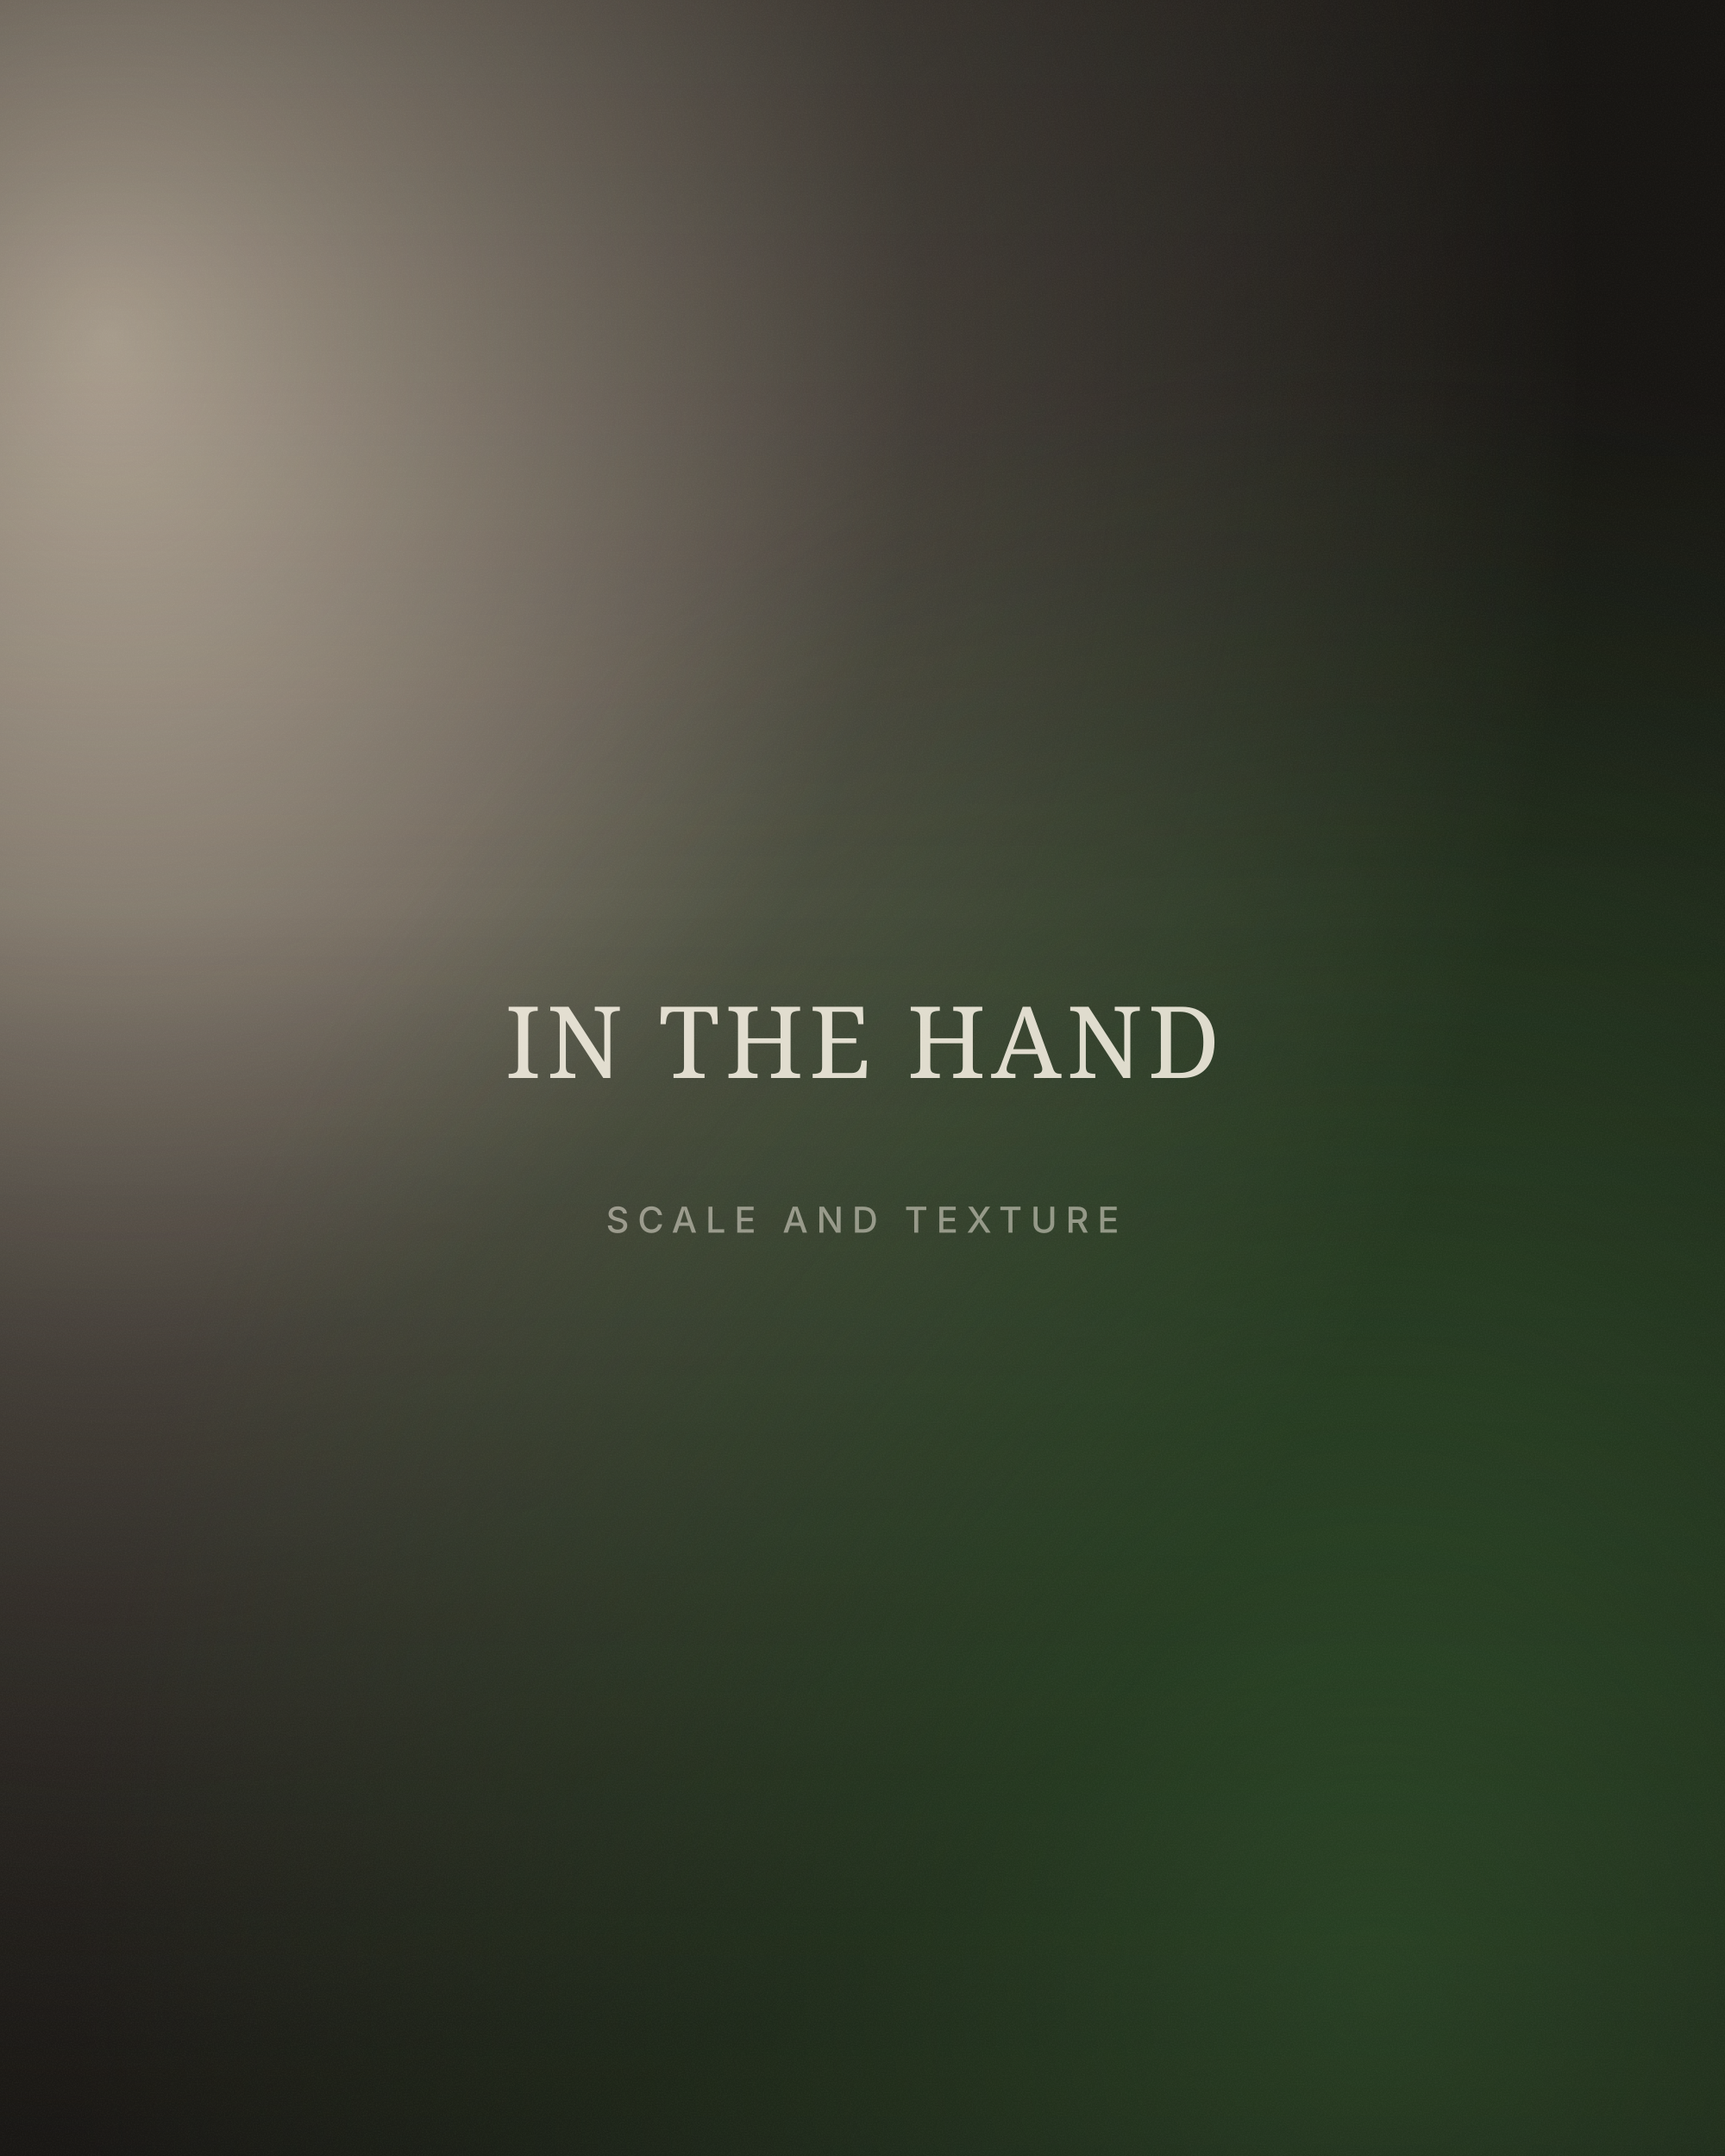
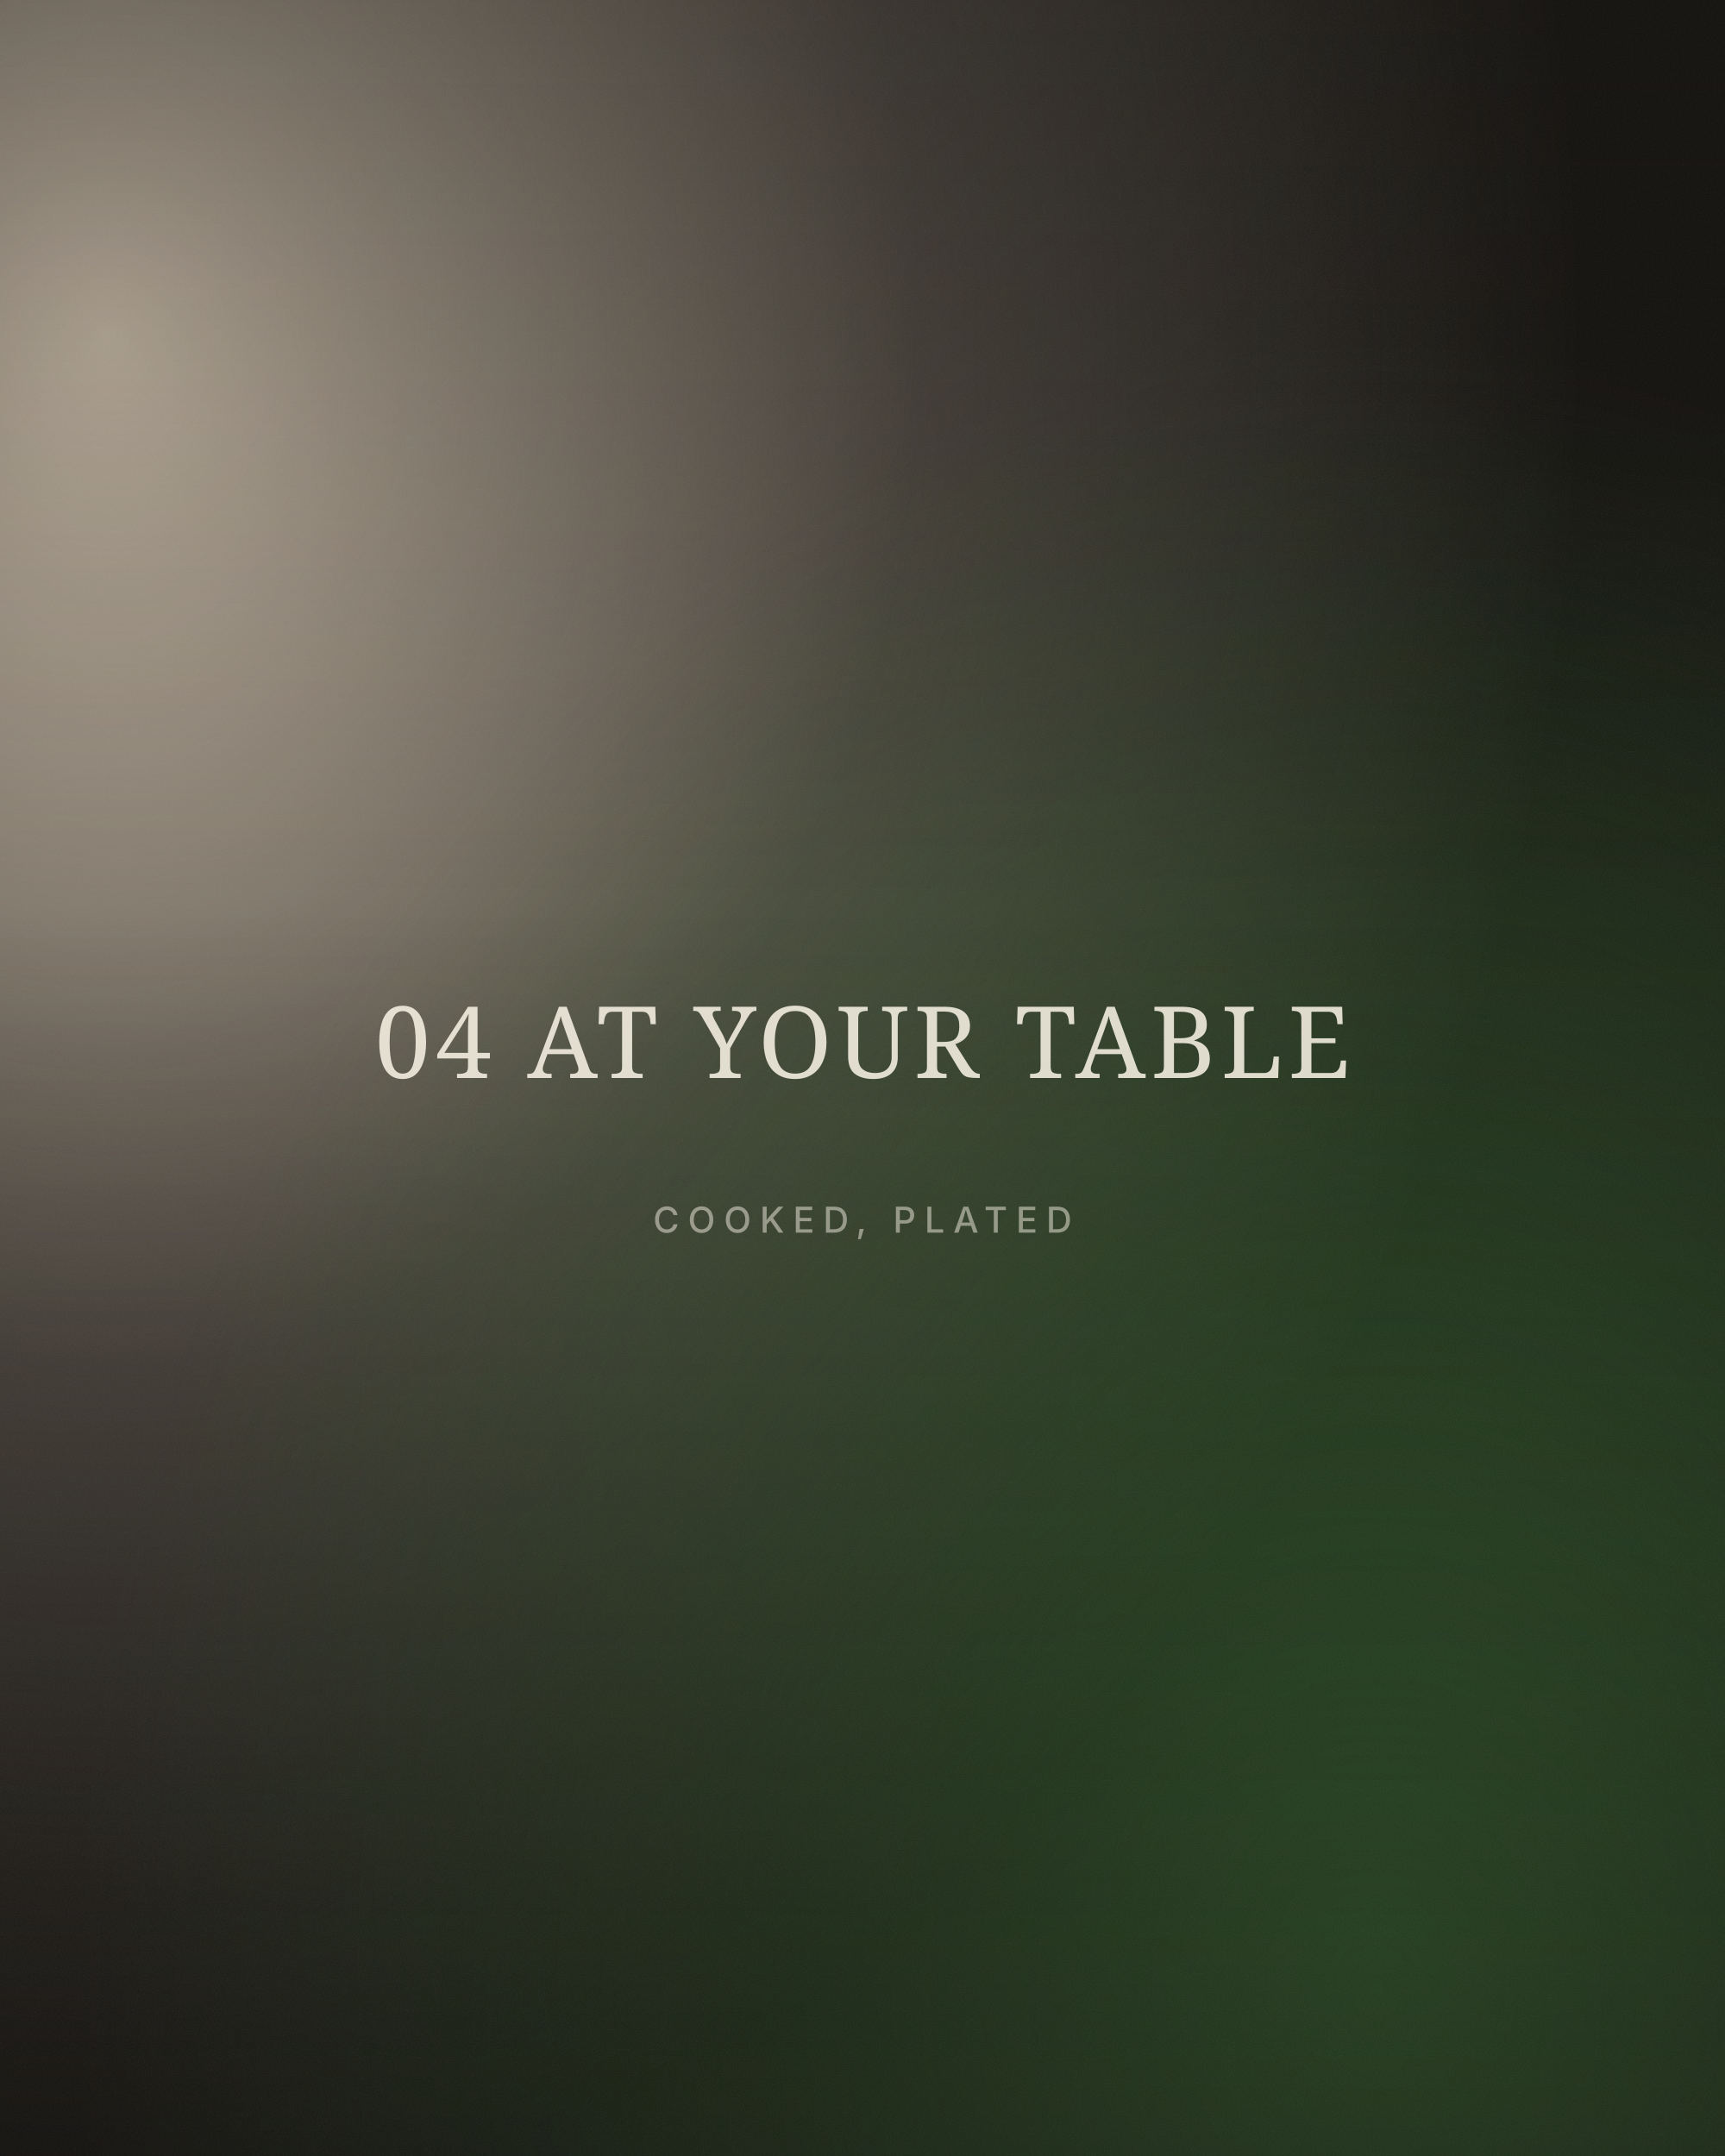
- <svg xmlns="http://www.w3.org/2000/svg" width="1400" height="1750" viewBox="0 0 1400 1750" role="img" aria-label="IN THE HAND — placeholder">
+ <svg xmlns="http://www.w3.org/2000/svg" width="1400" height="1750" viewBox="0 0 1400 1750" role="img" aria-label="04 AT YOUR TABLE — placeholder">
  <defs>
-     <radialGradient id="a5562" cx="6%" cy="16%" r="86%">
+     <radialGradient id="a9375" cx="6%" cy="16%" r="86%">
      <stop offset="0%" stop-color="#D8C9B5" stop-opacity="0.95" />
      <stop offset="55%" stop-color="#D8C9B5" stop-opacity="0.28" />
      <stop offset="100%" stop-color="#D8C9B5" stop-opacity="0" />
    </radialGradient>
-     <radialGradient id="b5562" cx="80%" cy="92%" r="76%">
+     <radialGradient id="b9375" cx="80%" cy="92%" r="76%">
      <stop offset="0%" stop-color="#3F7D3A" stop-opacity="0.72" />
      <stop offset="100%" stop-color="#3F7D3A" stop-opacity="0" />
    </radialGradient>
-     <linearGradient id="v5562" x1="0" y1="0" x2="0" y2="1">
+     <linearGradient id="v9375" x1="0" y1="0" x2="0" y2="1">
      <stop offset="0%" stop-color="#14120F" stop-opacity="0.34" />
      <stop offset="42%" stop-color="#14120F" stop-opacity="0" />
      <stop offset="100%" stop-color="#14120F" stop-opacity="0.52" />
    </linearGradient>
-     <filter id="g5562" x="-4%" y="-4%" width="108%" height="108%">
-       <feTurbulence type="fractalNoise" baseFrequency="0.86" numOctaves="4" seed="33" />
+     <filter id="g9375" x="-4%" y="-4%" width="108%" height="108%">
+       <feTurbulence type="fractalNoise" baseFrequency="0.86" numOctaves="4" seed="63" />
      <feColorMatrix type="saturate" values="0" />
      <feComponentTransfer>
        <feFuncA type="linear" slope="0.07" />
      </feComponentTransfer>
    </filter>
  </defs>
  <rect width="1400" height="1750" fill="#14120F" />
-   <rect width="1400" height="1750" fill="url(#a5562)" />
-   <rect width="1400" height="1750" fill="url(#b5562)" />
-   <rect width="1400" height="1750" fill="url(#v5562)" />
-   <rect width="1400" height="1750" filter="url(#g5562)" opacity="0.85" />
-   <text x="50%" y="875" text-anchor="middle" font-family="Fraunces, Georgia, serif" font-size="81" font-weight="500" fill="#F6F0E3" opacity="0.88" letter-spacing="4.05">IN THE HAND</text>
-   <text x="50%" y="1000.55" text-anchor="middle" font-family="Inter, system-ui, sans-serif" font-size="29" font-weight="500" fill="#F6F0E3" opacity="0.5" letter-spacing="6.96">SCALE AND TEXTURE</text>
+   <rect width="1400" height="1750" fill="url(#a9375)" />
+   <rect width="1400" height="1750" fill="url(#b9375)" />
+   <rect width="1400" height="1750" fill="url(#v9375)" />
+   <rect width="1400" height="1750" filter="url(#g9375)" opacity="0.85" />
+   <text x="50%" y="875" text-anchor="middle" font-family="Fraunces, Georgia, serif" font-size="81" font-weight="500" fill="#F6F0E3" opacity="0.88" letter-spacing="4.05">04 AT YOUR TABLE</text>
+   <text x="50%" y="1000.55" text-anchor="middle" font-family="Inter, system-ui, sans-serif" font-size="29" font-weight="500" fill="#F6F0E3" opacity="0.5" letter-spacing="6.96">COOKED, PLATED</text>
</svg>
